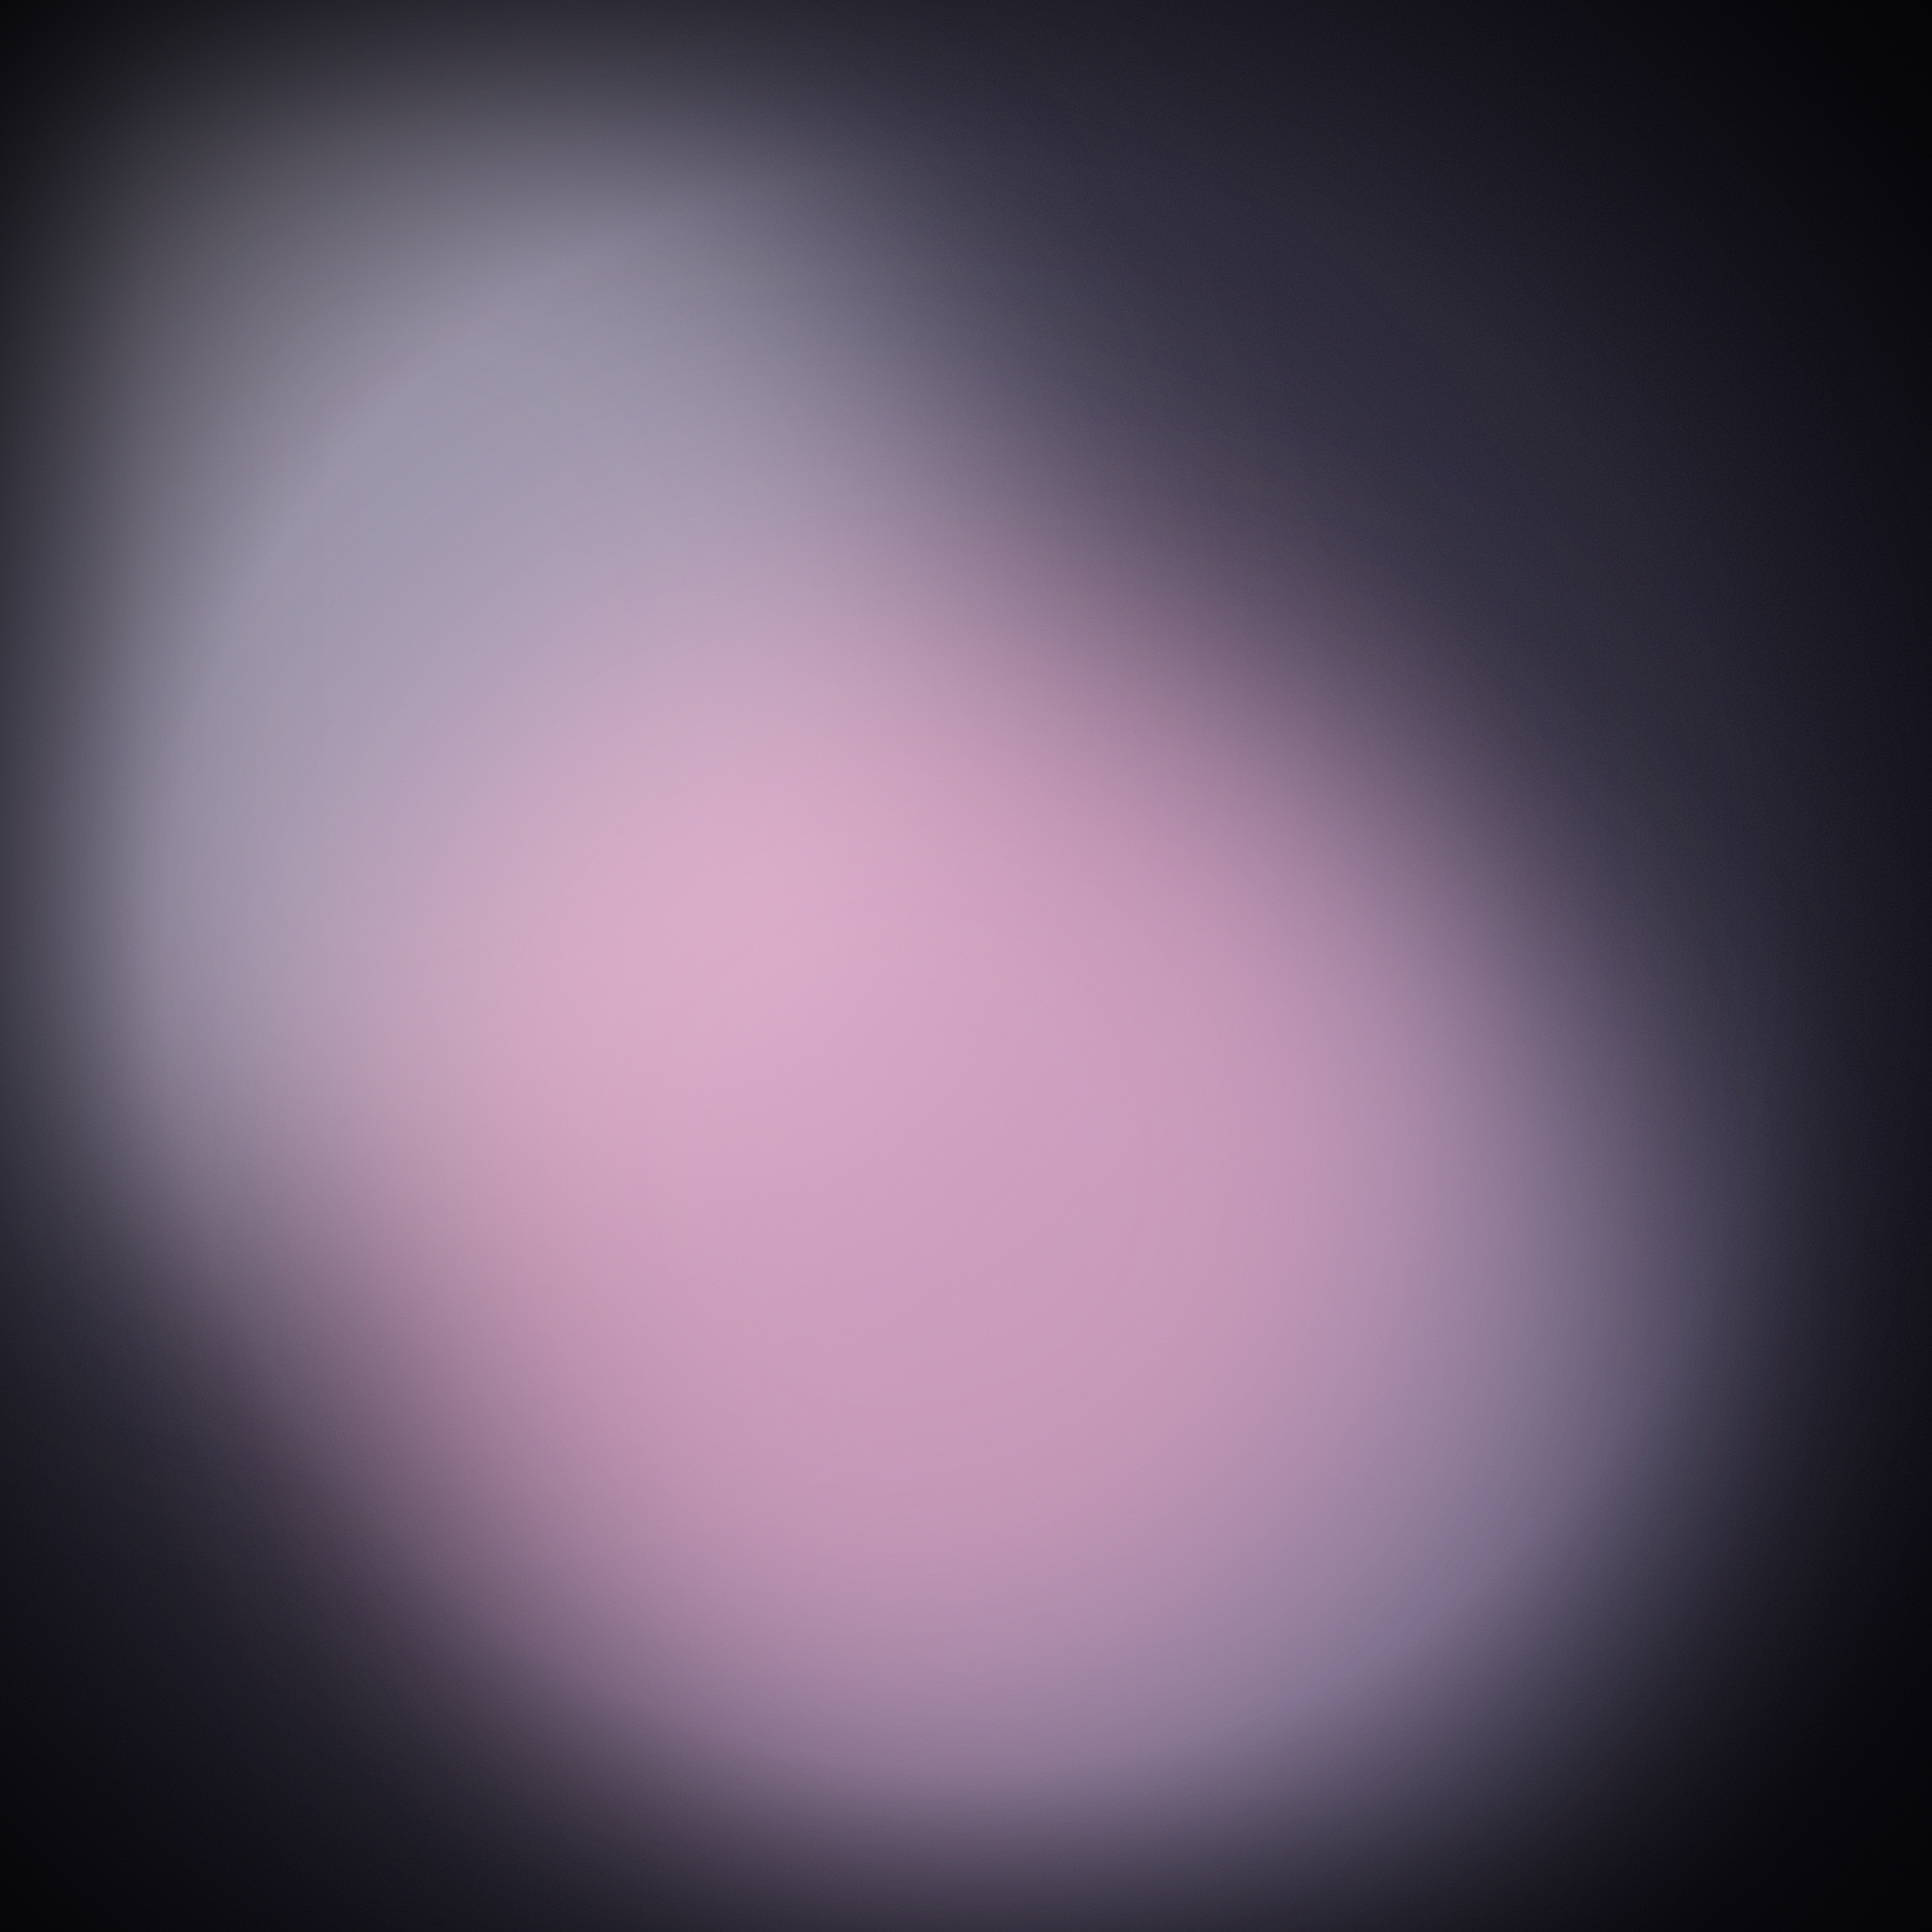
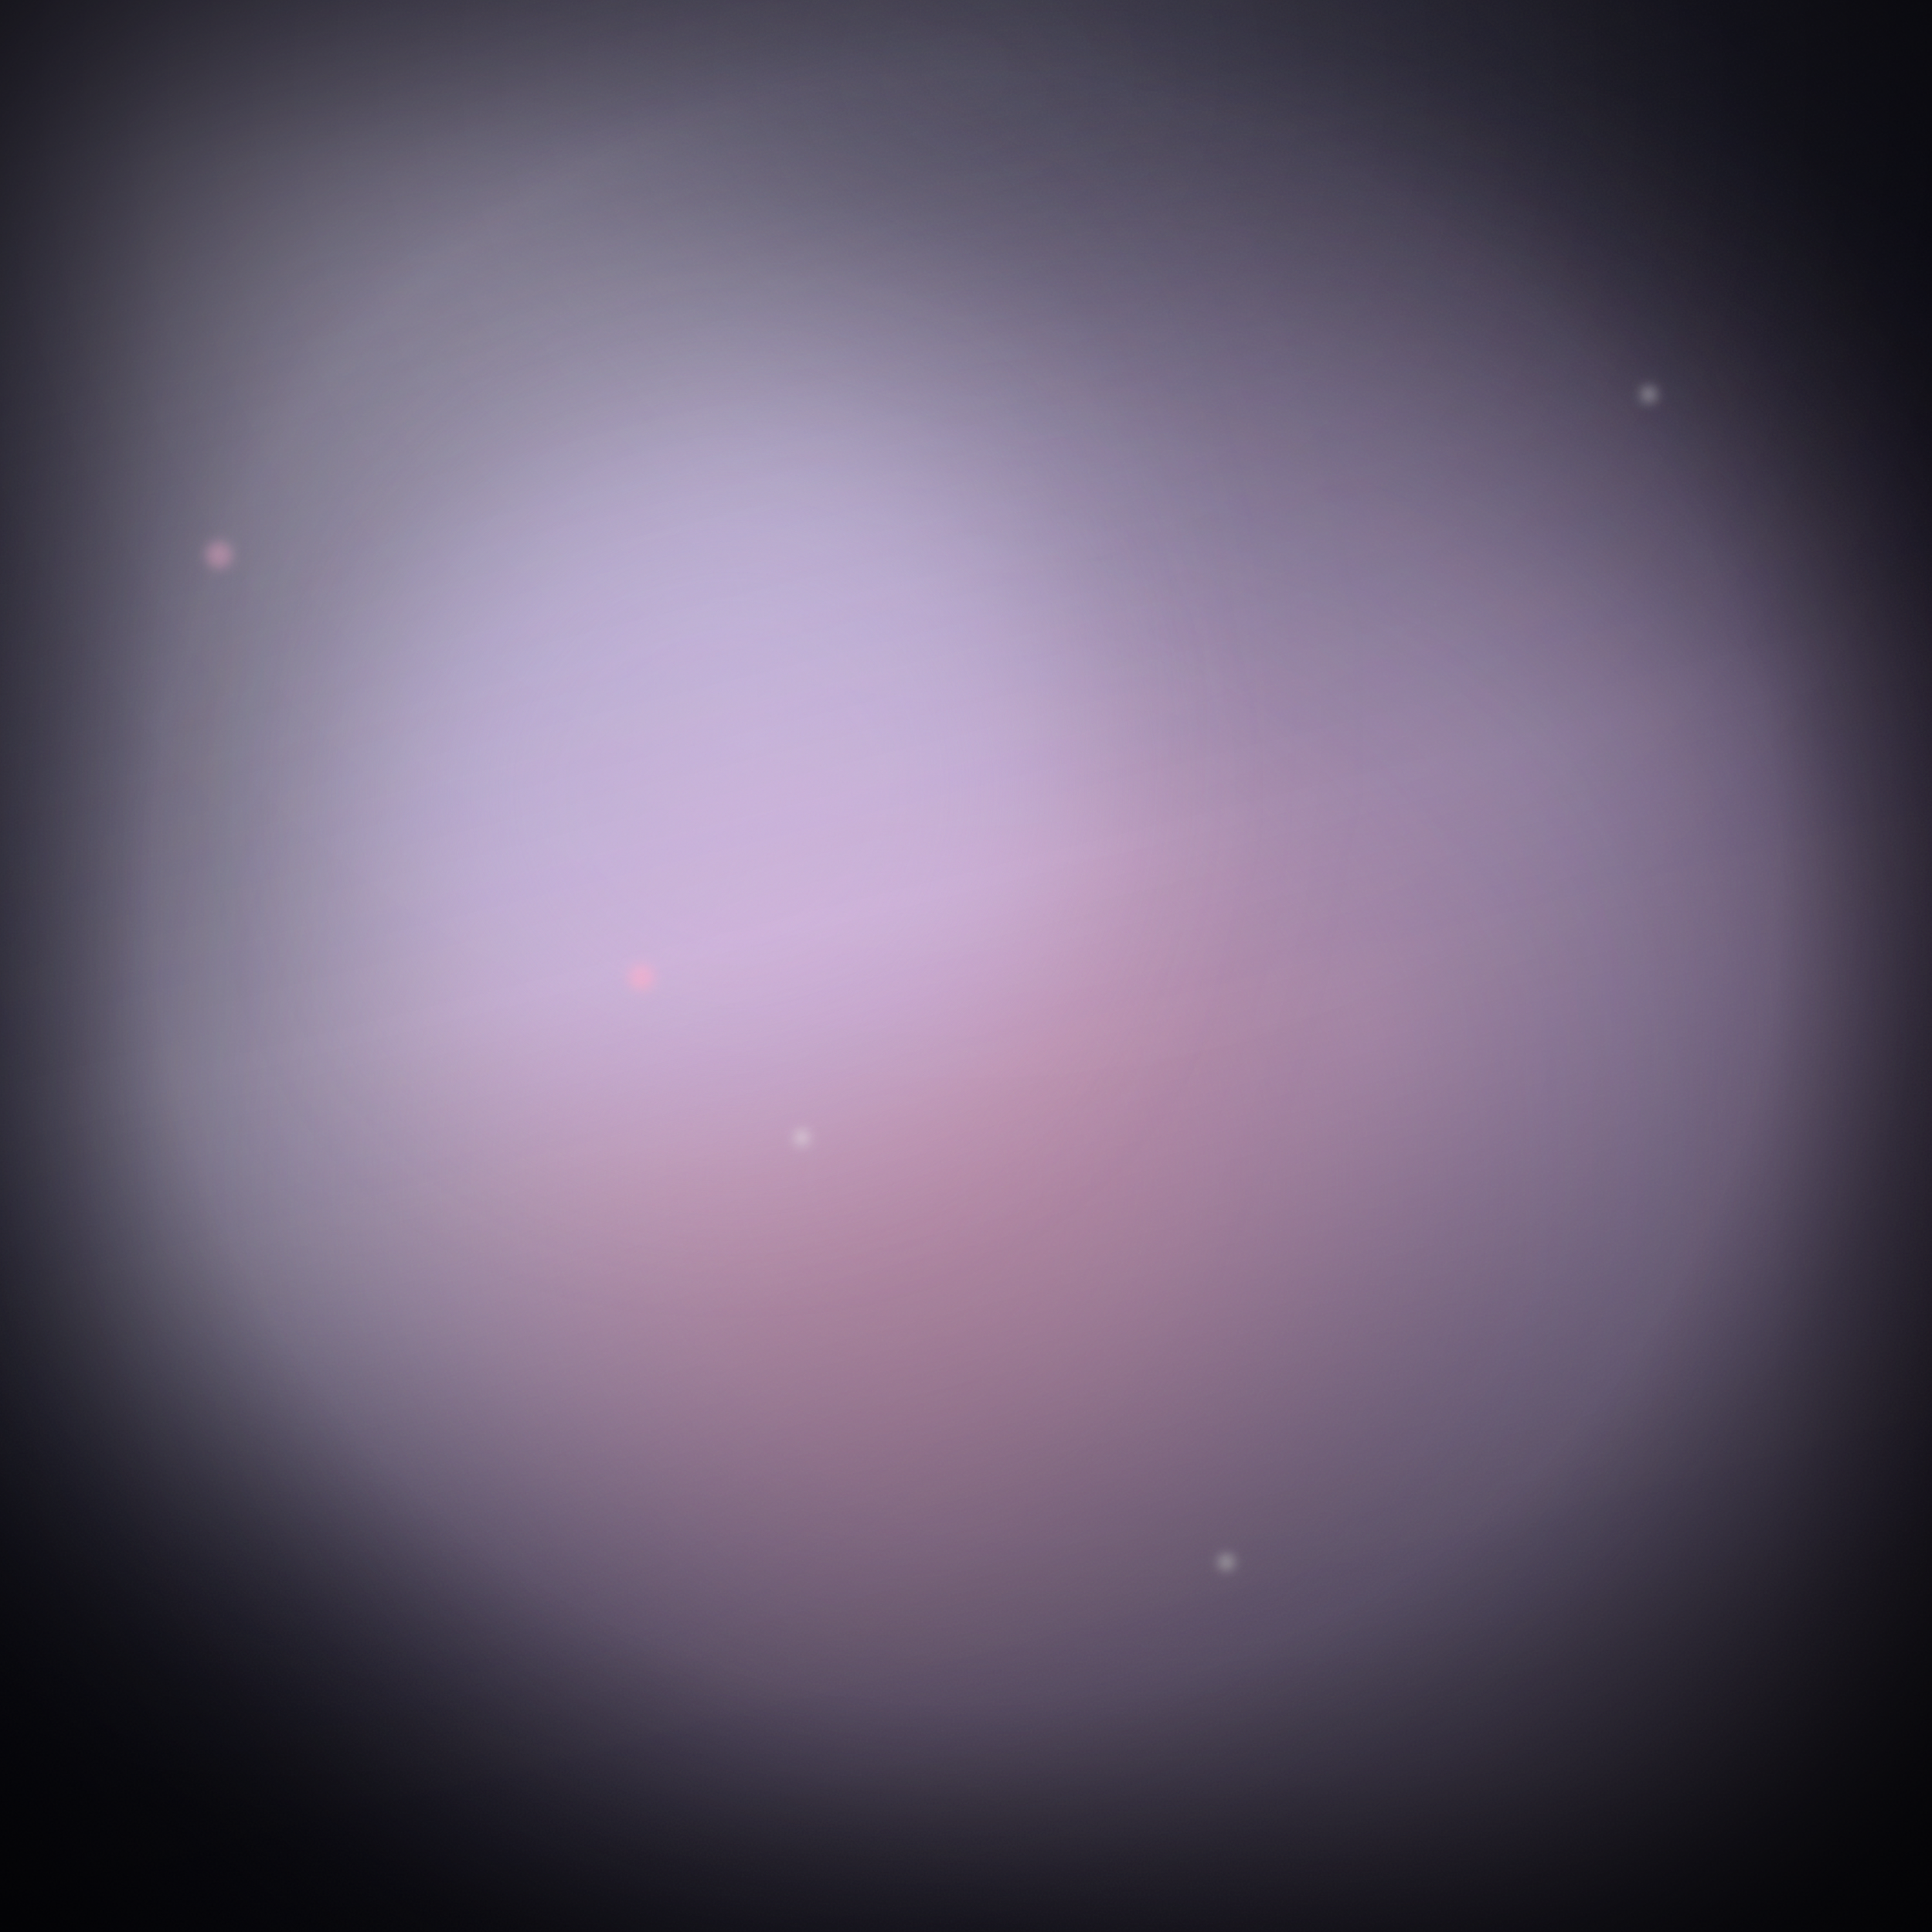
<svg xmlns="http://www.w3.org/2000/svg" width="1024" height="1024" viewBox="0 0 1024 1024">
  <defs>
-     <radialGradient id="mainGlow" cx="40.43%" cy="46.68%" r="70%">
-       <stop offset="0%" stop-color="#C9B8E8" stop-opacity="0.55" />
-       <stop offset="55%" stop-color="#C9B8E8" stop-opacity="0.18" />
+     <linearGradient id="topWash" x1="0" y1="0" x2="0.25" y2="1">
+       <stop offset="0%" stop-color="#C9B8E8" stop-opacity="0.16" />
+       <stop offset="55%" stop-color="#0a0a16" stop-opacity="0" />
+       <stop offset="100%" stop-color="#000000" stop-opacity="0.35" />
+     </linearGradient>
+     <radialGradient id="mainGlow" cx="39.16%" cy="38.38%" r="62%">
+       <stop offset="0%" stop-color="#C9B8E8" stop-opacity="0.6" />
+       <stop offset="45%" stop-color="#C9B8E8" stop-opacity="0.18" />
      <stop offset="100%" stop-color="#C9B8E8" stop-opacity="0" />
    </radialGradient>
-     <radialGradient id="vignette" cx="50%" cy="50%" r="75%">
-       <stop offset="55%" stop-color="#000000" stop-opacity="0" />
-       <stop offset="100%" stop-color="#000000" stop-opacity="0.85" />
+     <radialGradient id="emoGlow" cx="70.80%" cy="53.13%" r="50%">
+       <stop offset="0%" stop-color="#FFAFCC" stop-opacity="0.42" />
+       <stop offset="55%" stop-color="#FFAFCC" stop-opacity="0.1" />
+       <stop offset="100%" stop-color="#FFAFCC" stop-opacity="0" />
    </radialGradient>
-     <filter id="orbBlur" x="-50%" y="-50%" width="200%" height="200%">
-       <feGaussianBlur stdDeviation="80" />
+     <radialGradient id="topLight" cx="50%" cy="4%" r="55%">
+       <stop offset="0%" stop-color="#FFFFFF" stop-opacity="0.1" />
+       <stop offset="100%" stop-color="#FFFFFF" stop-opacity="0" />
+     </radialGradient>
+     <radialGradient id="vignette" cx="50%" cy="46%" r="72%">
+       <stop offset="58%" stop-color="#000000" stop-opacity="0" />
+       <stop offset="100%" stop-color="#000000" stop-opacity="0.72" />
+     </radialGradient>
+     <filter id="orbBlur" x="-60%" y="-60%" width="220%" height="220%">
+       <feGaussianBlur stdDeviation="90" />
+     </filter>
+     <filter id="softBlur" x="-60%" y="-60%" width="220%" height="220%">
+       <feGaussianBlur stdDeviation="42" />
+     </filter>
+     <filter id="starBlur" x="-400%" y="-400%" width="900%" height="900%">
+       <feGaussianBlur stdDeviation="3" />
    </filter>
    <filter id="grain" x="0" y="0" width="100%" height="100%">
-       <feTurbulence type="fractalNoise" baseFrequency="0.9" numOctaves="2" stitchTiles="stitch" />
+       <feTurbulence type="fractalNoise" baseFrequency="0.85" numOctaves="2" stitchTiles="stitch" />
    </filter>
  </defs>
-   <rect width="1024" height="1024" fill="#0a0a14" />
+   <rect width="1024" height="1024" fill="#0a0a16" />
  <rect width="1024" height="1024" fill="url(#mainGlow)" />
-   <circle cx="578" cy="718" r="316" fill="#C9B8E8" filter="url(#orbBlur)" opacity="0.55" />
-   <circle cx="194" cy="334" r="320" fill="#E8E0F5" filter="url(#orbBlur)" opacity="0.55" />
-   <circle cx="474" cy="614" r="304" fill="#FFAFCC" filter="url(#orbBlur)" opacity="0.55" />
-   <rect width="1024" height="1024" filter="url(#grain)" opacity="0.08" />
+   <rect width="1024" height="1024" fill="url(#emoGlow)" />
+   <circle cx="590" cy="606" r="456" fill="#C9B8E8" filter="url(#orbBlur)" opacity="0.5" />
+   <circle cx="137" cy="379" r="390" fill="#E8E0F5" filter="url(#orbBlur)" opacity="0.42" />
+   <circle cx="471" cy="624" r="224" fill="#FFAFCC" filter="url(#orbBlur)" opacity="0.5" />
+   <circle cx="388" cy="419" r="182" fill="#C9B8E8" filter="url(#softBlur)" opacity="0.5" />
+   <circle cx="425" cy="603" r="4" fill="#FFFFFF" filter="url(#starBlur)" opacity="0.58" />
+   <circle cx="116" cy="294" r="7" fill="#FFAFCC" filter="url(#starBlur)" opacity="0.44" />
+   <circle cx="650" cy="828" r="4" fill="#FFFFFF" filter="url(#starBlur)" opacity="0.75" />
+   <circle cx="340" cy="518" r="7" fill="#FFAFCC" filter="url(#starBlur)" opacity="0.61" />
+   <circle cx="874" cy="209" r="4" fill="#FFFFFF" filter="url(#starBlur)" opacity="0.47" />
+   <rect width="1024" height="1024" fill="url(#topWash)" />
+   <rect width="1024" height="1024" fill="url(#topLight)" />
+   <rect width="1024" height="1024" filter="url(#grain)" opacity="0.05" />
  <rect width="1024" height="1024" fill="url(#vignette)" />
</svg>
